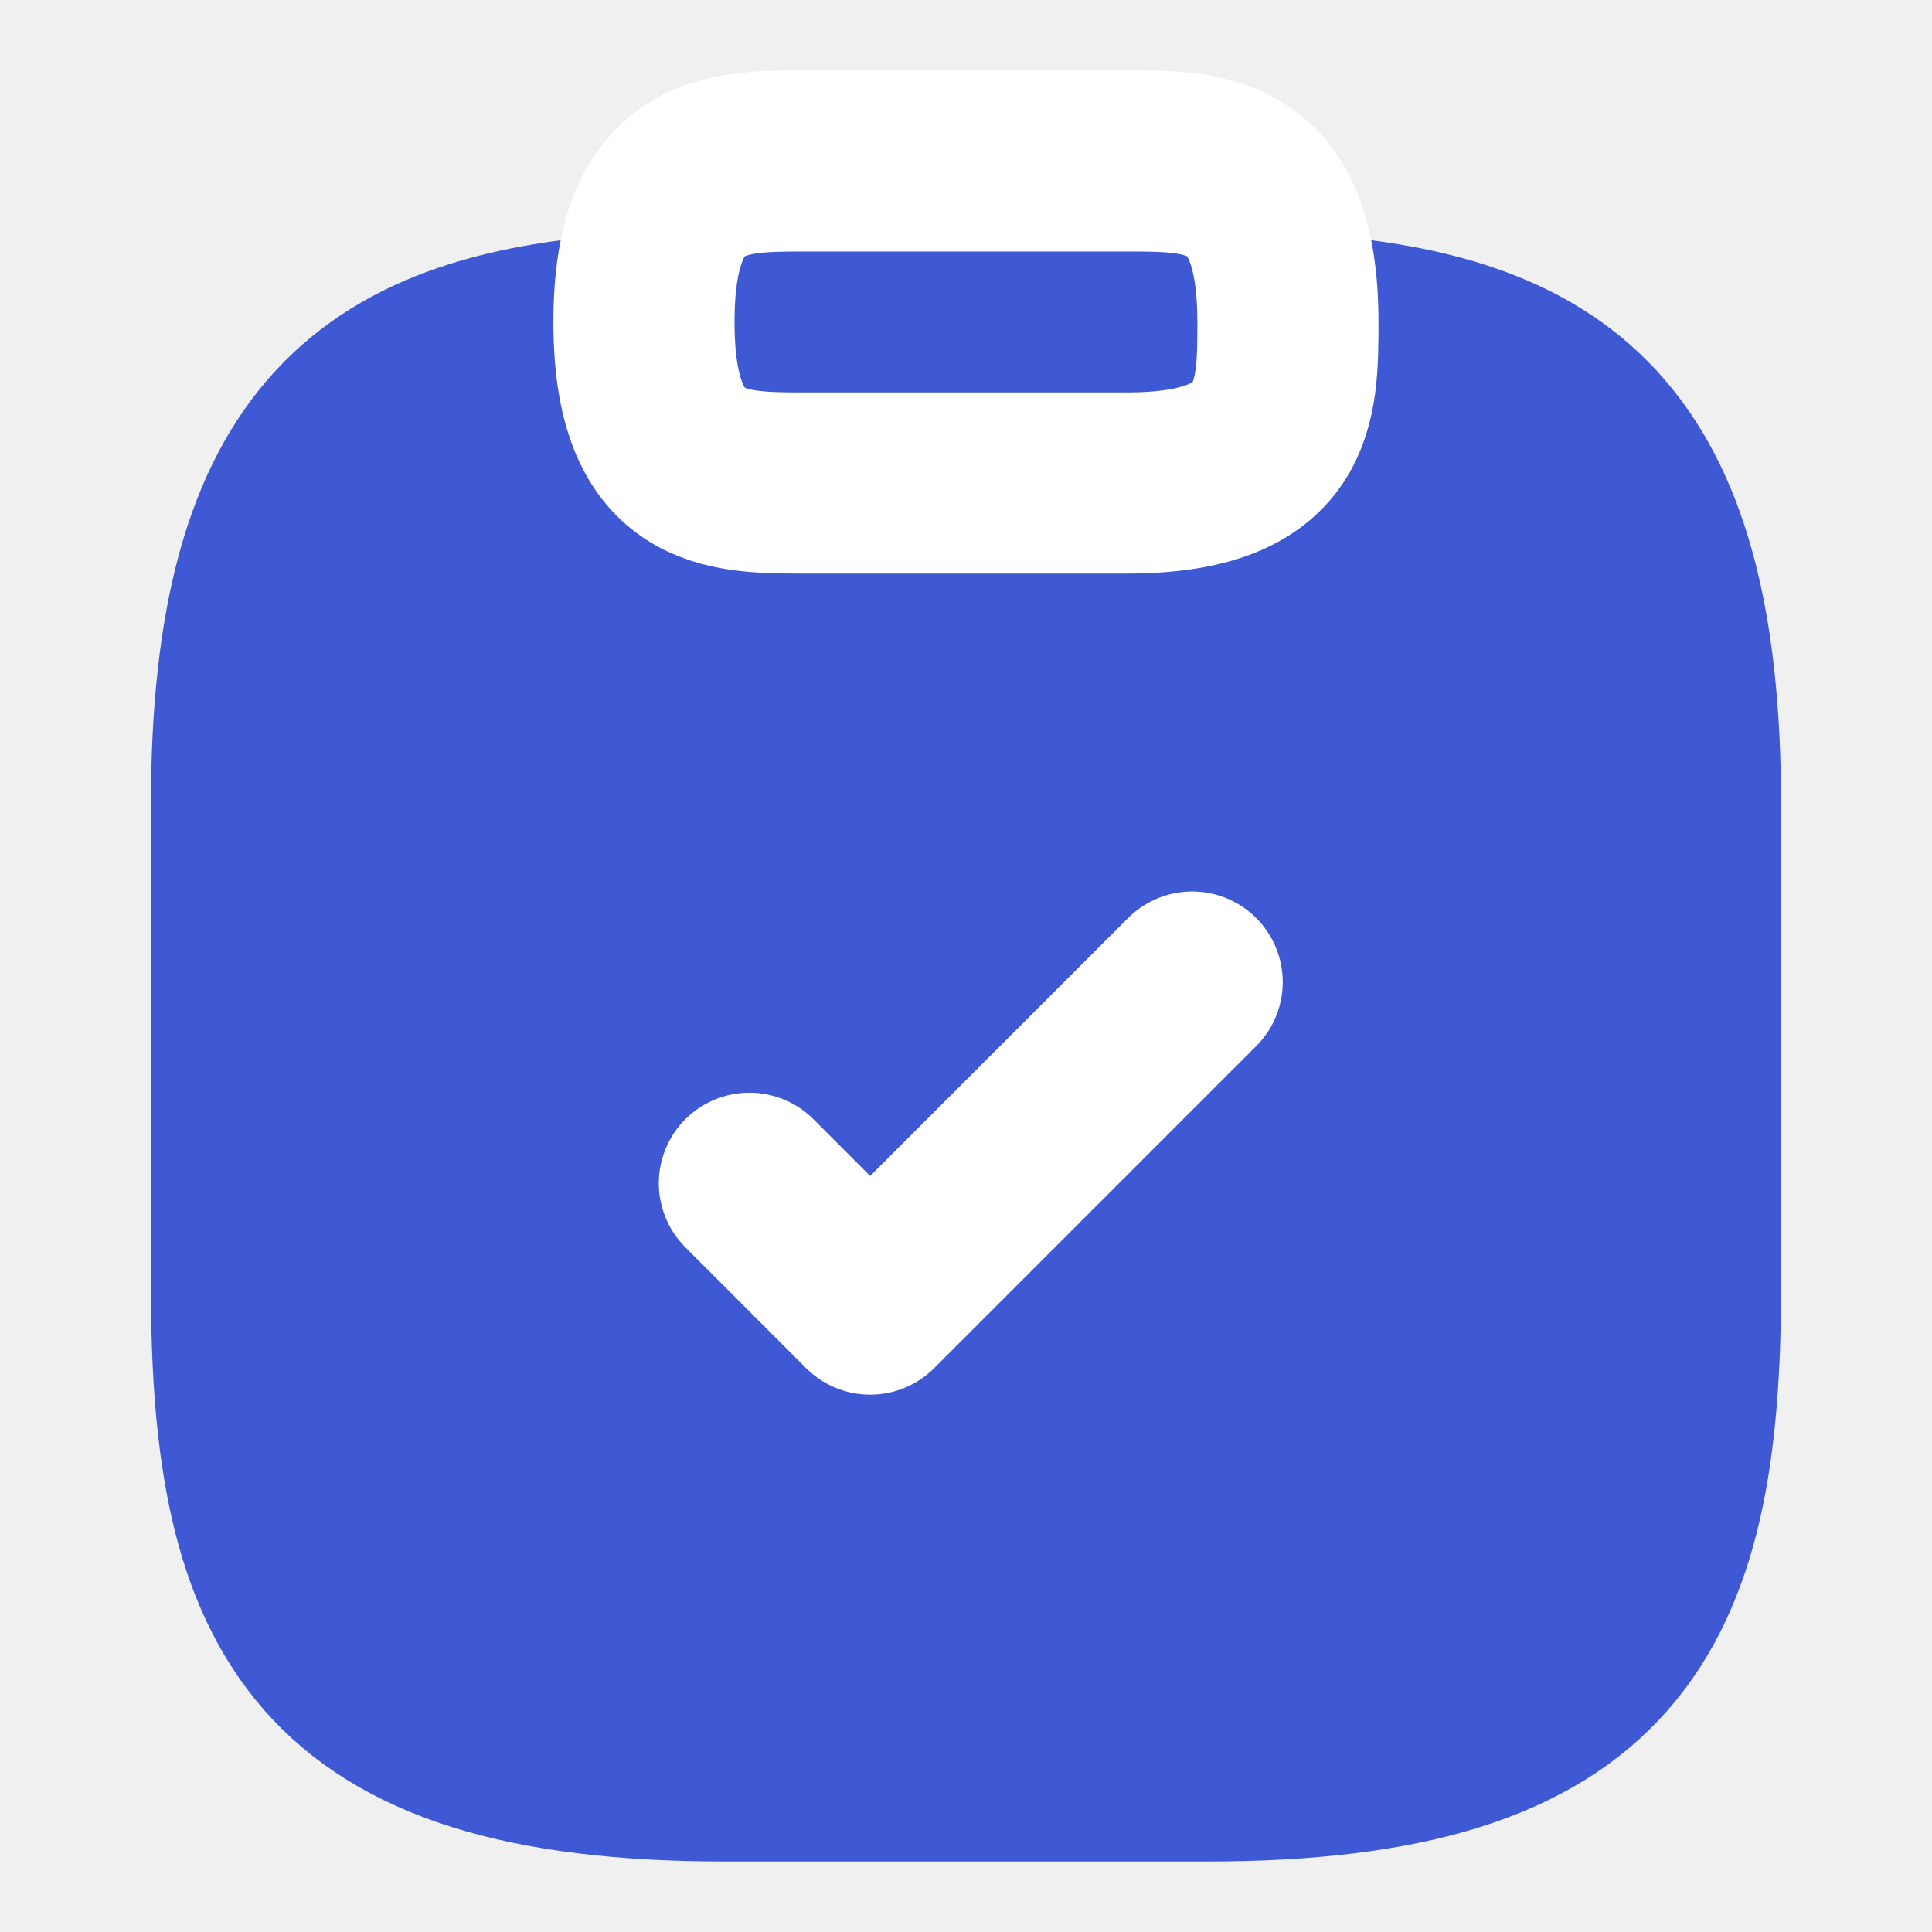
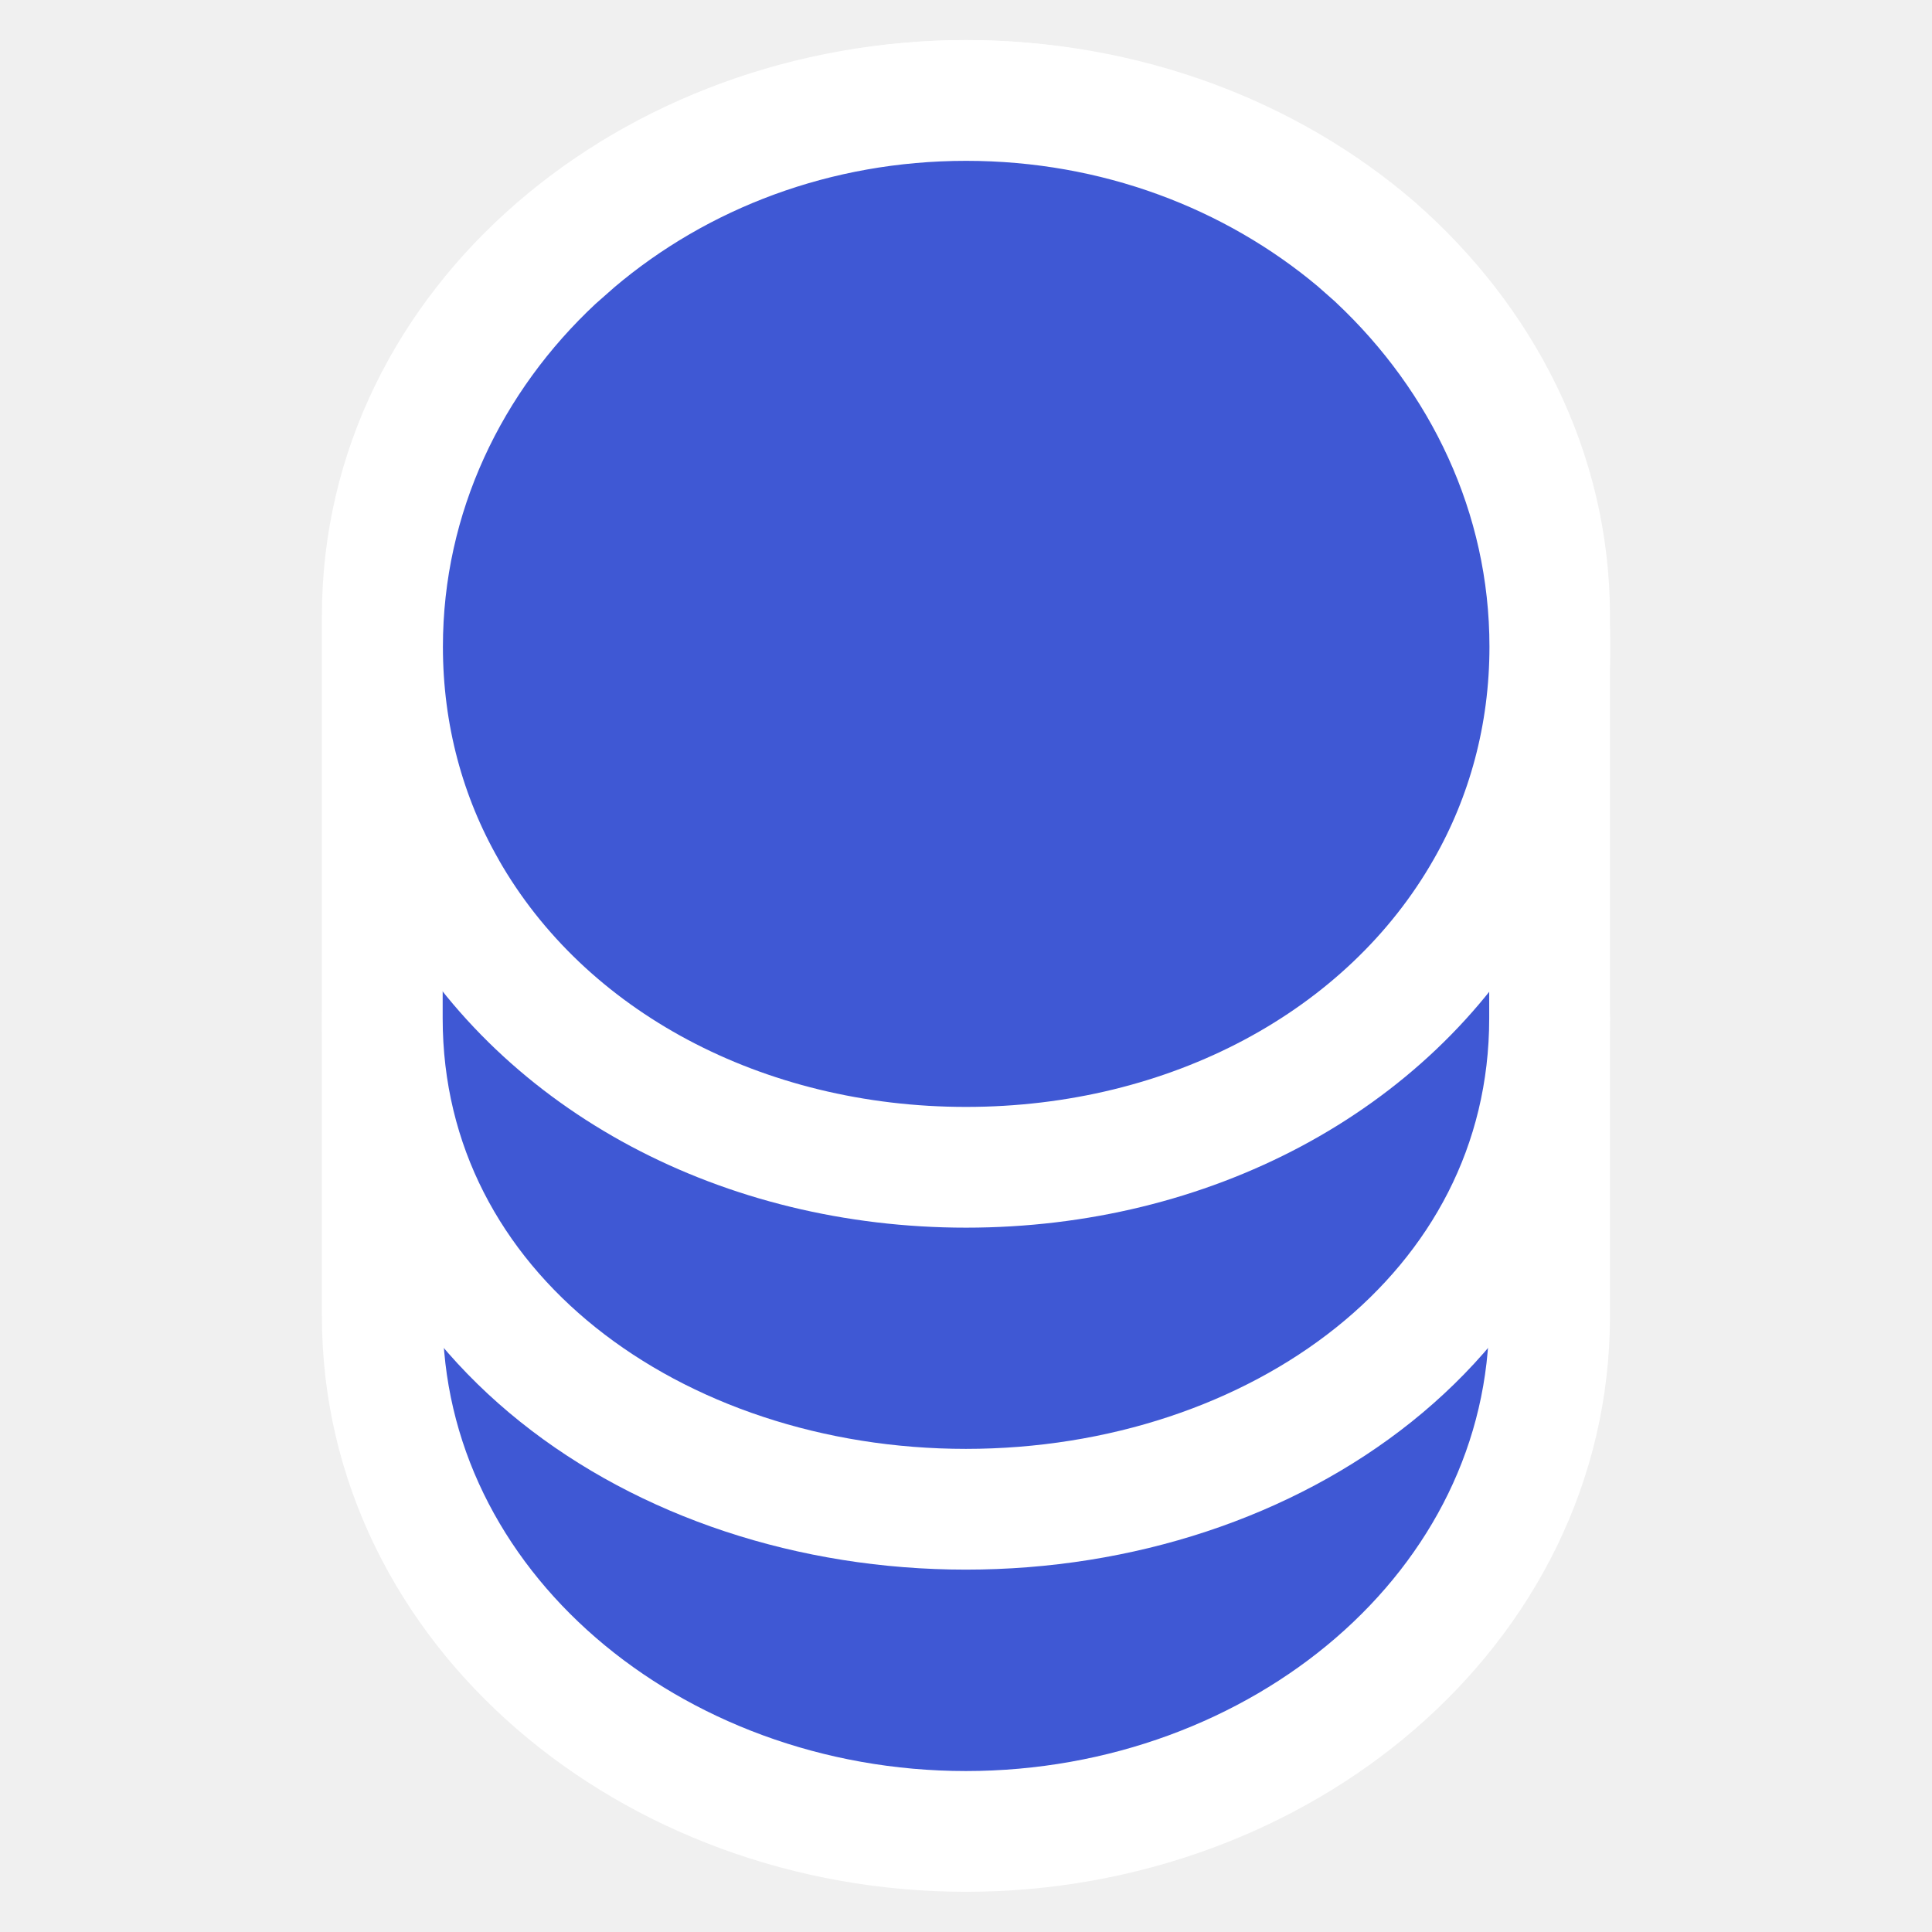
<svg xmlns="http://www.w3.org/2000/svg" width="16" height="16" viewBox="0 0 16 16" fill="none">
-   <path d="M10.667 2.68C12.887 2.8 14 3.62 14 6.666V10.666C14 13.333 13.333 14.666 10 14.666H6C2.667 14.666 2 13.333 2 10.666V6.666C2 3.626 3.113 2.8 5.333 2.68" fill="#3F58D4" />
-   <path d="M10.667 2.68C12.887 2.8 14 3.62 14 6.666V10.666C14 13.333 13.333 14.666 10 14.666H6C2.667 14.666 2 13.333 2 10.666V6.666C2 3.626 3.113 2.8 5.333 2.68" stroke="#3F58D4" stroke-width="1.5" stroke-miterlimit="10" stroke-linecap="round" stroke-linejoin="round" />
-   <path d="M6.206 9.799L7.206 10.8L9.873 8.133" stroke="white" stroke-width="1.5" stroke-linecap="round" stroke-linejoin="round" />
-   <path d="M6.666 4H9.333C10.666 4 10.666 3.333 10.666 2.667C10.666 1.333 10 1.333 9.333 1.333H6.666C6 1.333 5.333 1.333 5.333 2.667C5.333 4 6 4 6.666 4Z" fill="#3F58D4" stroke="white" stroke-width="1.5" stroke-miterlimit="10" stroke-linecap="round" stroke-linejoin="round" />
+   <path d="M3.166 8.434C3.166 8.157 3.39 7.934 3.666 7.934C3.942 7.934 4.166 8.157 4.166 8.434C4.166 10.142 5.776 11.5 7.999 11.5C10.223 11.5 11.833 10.142 11.833 8.434C11.833 8.157 12.057 7.934 12.333 7.934C12.575 7.934 12.776 8.105 12.822 8.333L12.833 8.434V10.9C12.833 13.32 10.6 15.167 7.999 15.167C5.398 15.167 3.166 13.32 3.166 10.9V8.434Z" fill="#3F58D4" stroke="white" stroke-linecap="round" stroke-linejoin="round" />
+   <path d="M7.999 0.832C9.315 0.832 10.512 1.293 11.393 2.054L11.396 2.057C12.268 2.824 12.833 3.895 12.833 5.099V8.432C12.833 10.883 10.562 12.499 7.999 12.499C5.436 12.499 3.166 10.883 3.166 8.432V5.099C3.166 2.679 5.398 0.832 7.999 0.832Z" fill="#3F58D4" stroke="white" stroke-linecap="round" stroke-linejoin="round" />
+   <path d="M8.001 0.832C9.244 0.832 10.377 1.268 11.238 1.991L11.407 2.14L11.41 2.143V2.144C12.28 2.962 12.835 4.094 12.835 5.356C12.835 6.091 12.645 6.774 12.309 7.362C11.493 8.796 9.845 9.667 8.001 9.667C6.157 9.667 4.509 8.797 3.693 7.363V7.362C3.357 6.774 3.168 6.091 3.168 5.356C3.168 4.094 3.722 2.961 4.594 2.148L4.763 1.999C5.624 1.269 6.758 0.832 8.001 0.832Z" fill="#3F58D4" stroke="white" stroke-linecap="round" stroke-linejoin="round" />
</svg>
